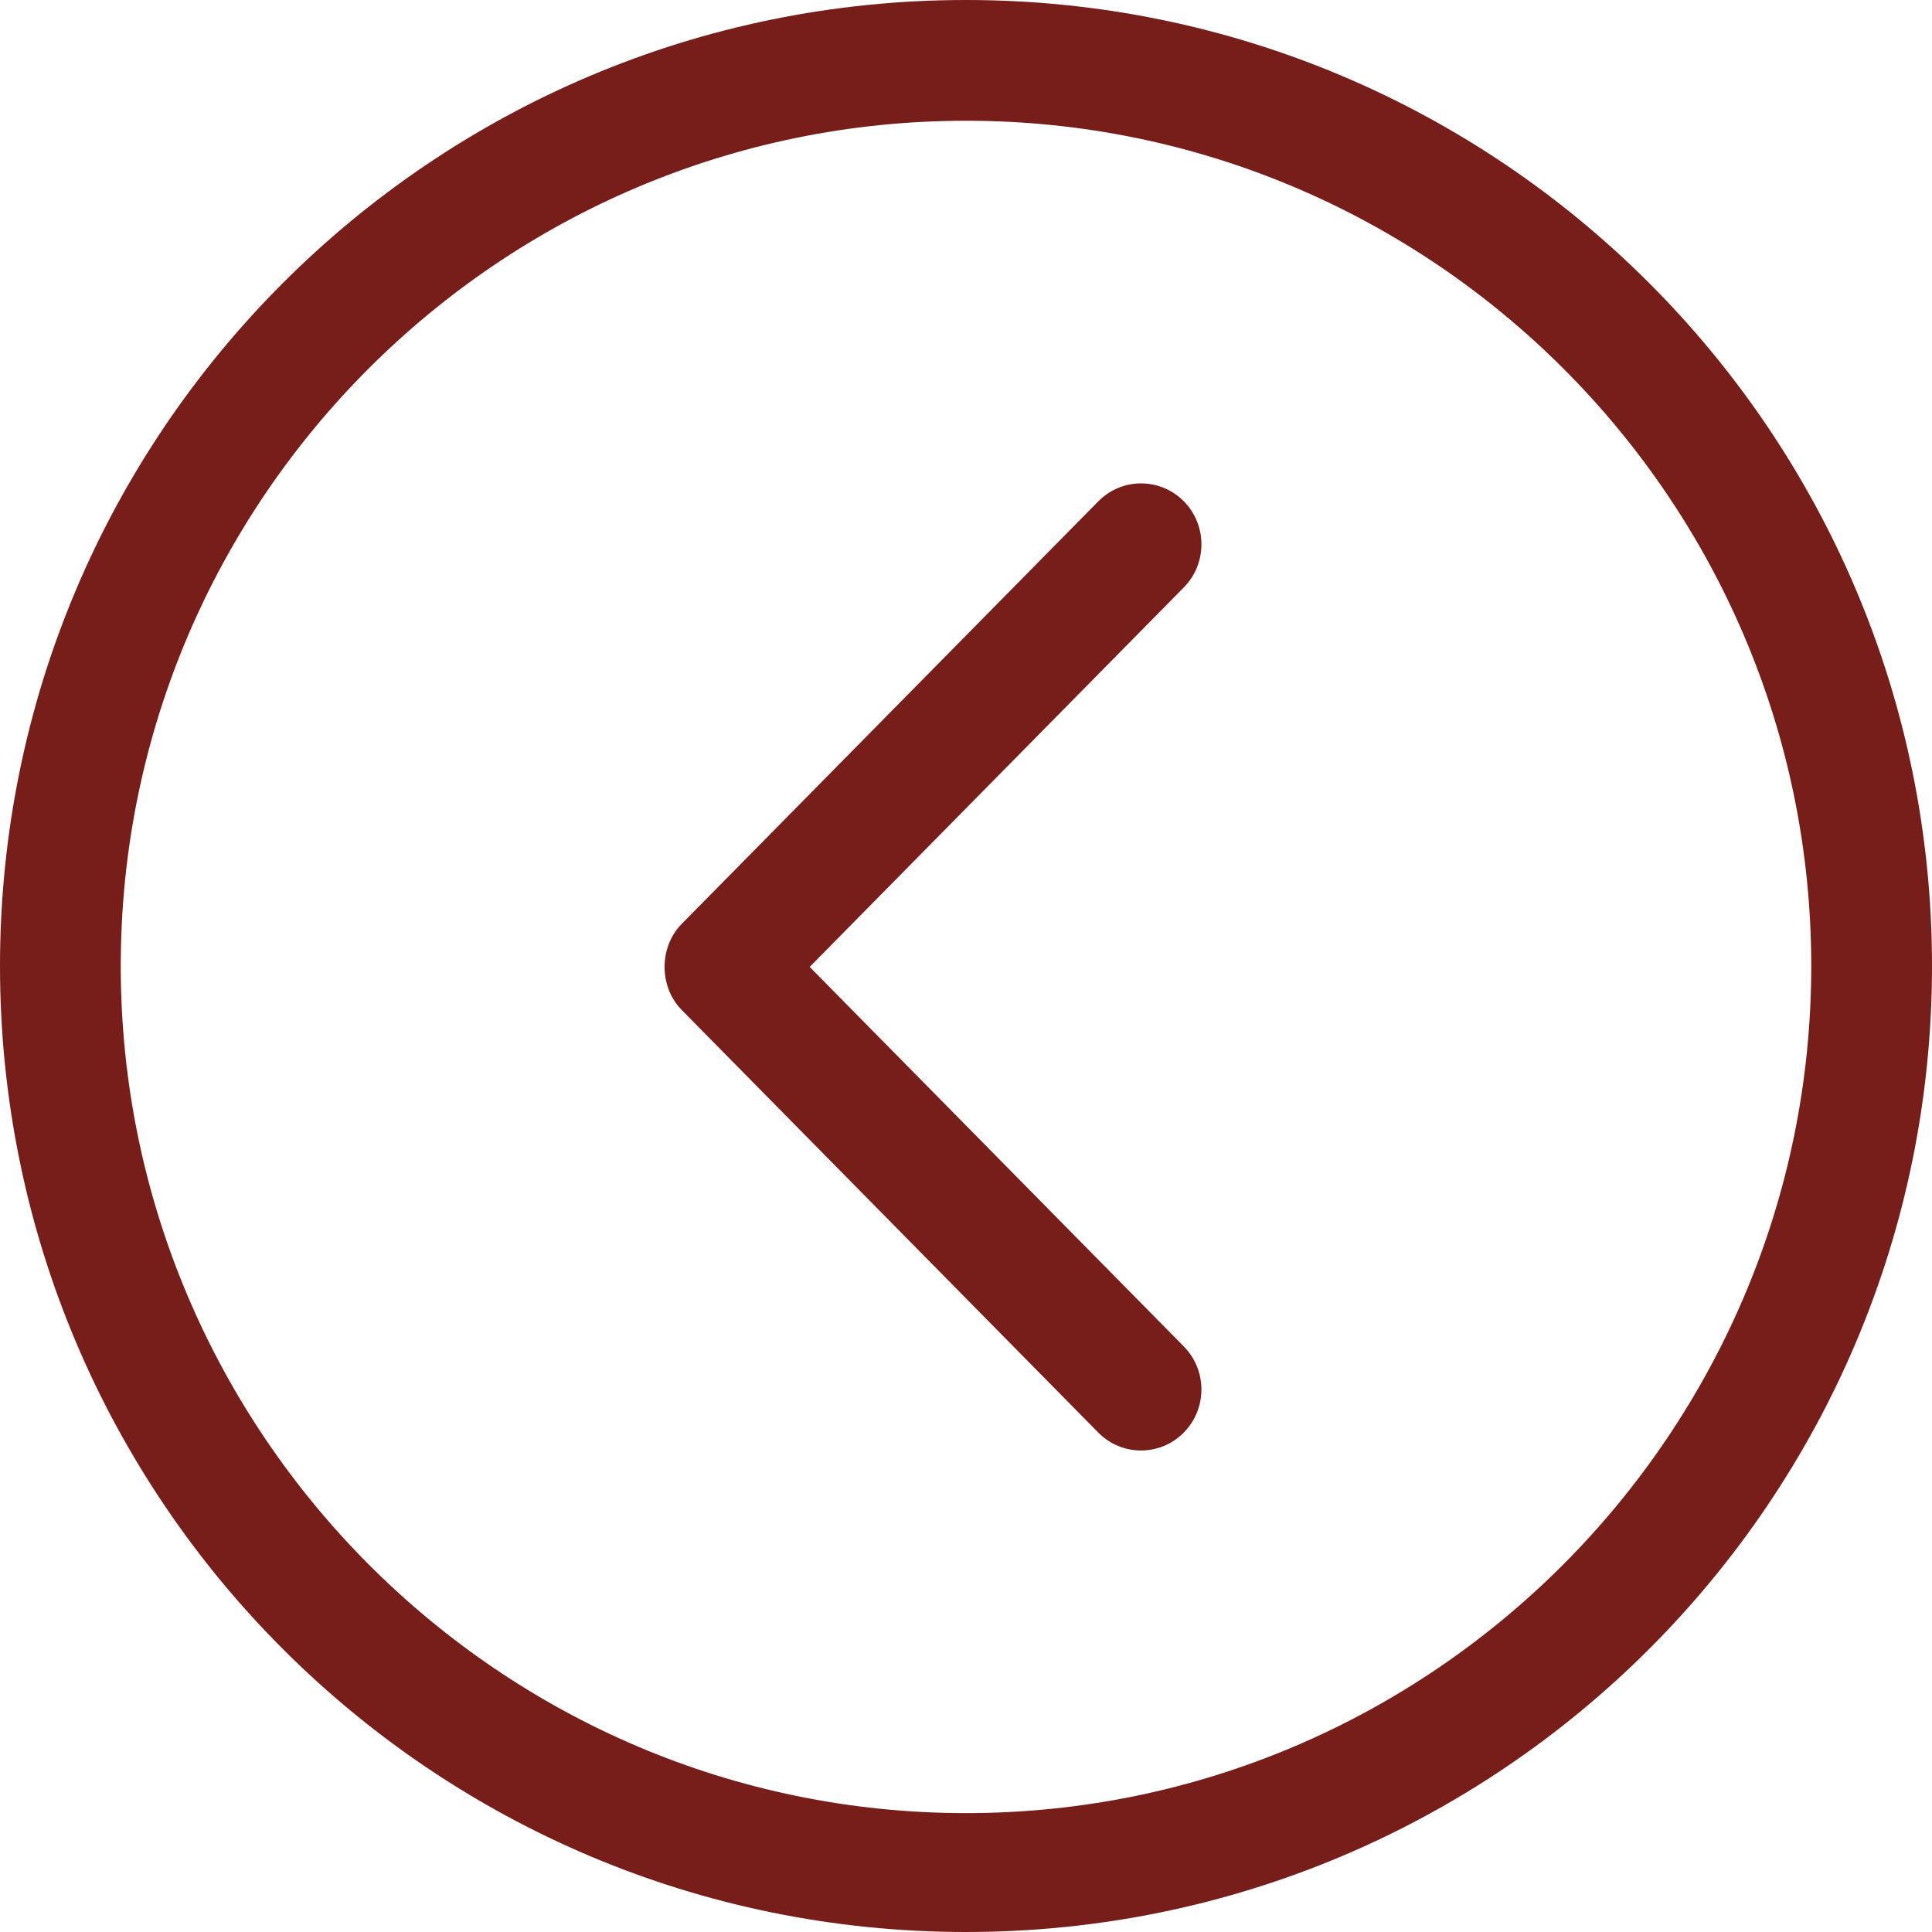
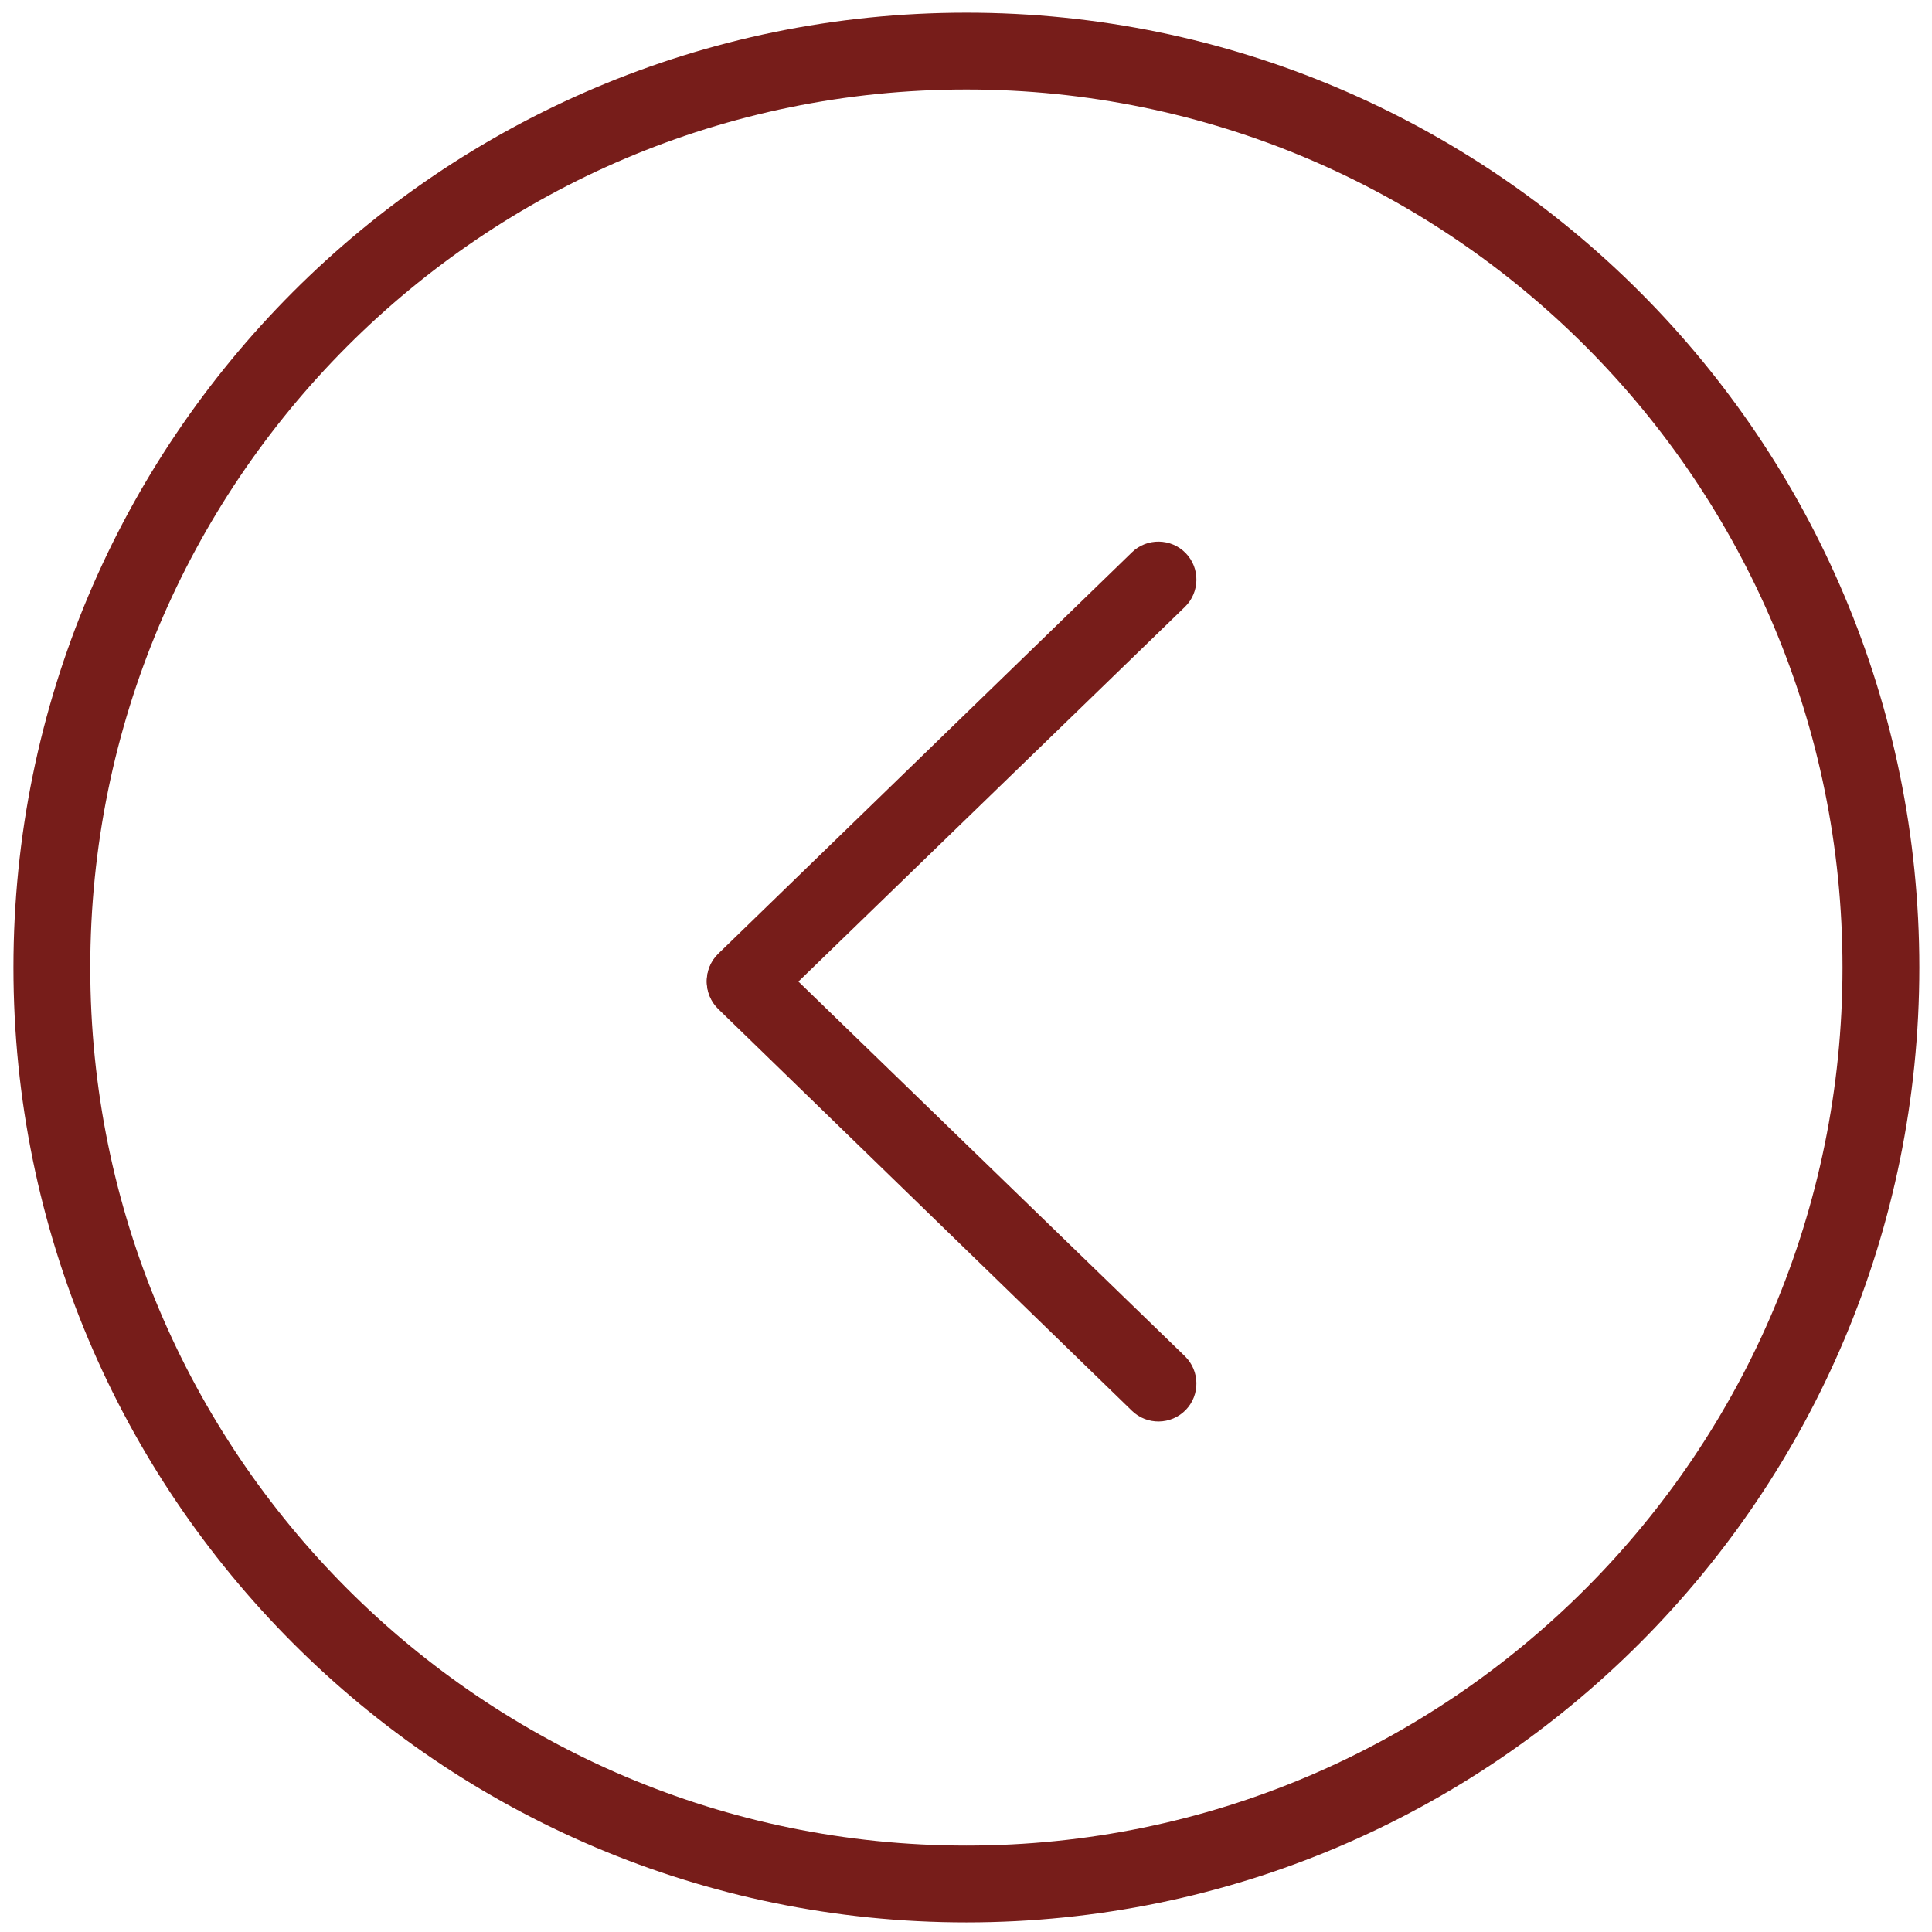
- <svg xmlns="http://www.w3.org/2000/svg" viewBox="0 0 32 32">
-   <path d="M16,0C7.164,0,0,7.164,0,16c0,8.837,7.163,16,16,16c8.837,0,16-7.163,16-16C32,7.164,24.837,0,16,0z    M16,30.031C8.28,30.031,2,23.72,2,16C2,8.28,8.28,2,16,2c7.72,0,14,6.28,14,14C30,23.72,23.72,30.031,16,30.031z" fill="#771d1a" />
-   <path d="M19.607,8.302c-0.391-0.394-1.024-0.394-1.414,0l-6.9,6.999c-0.38,0.384-0.381,1.044,0,1.429l6.899,6.999   c0.391,0.394,1.024,0.394,1.414,0c0.391-0.395,0.391-1.034,0-1.429l-6.195-6.285l6.196-6.285   C19.997,9.336,19.997,8.697,19.607,8.302z" fill="#771d1a" />
+ <svg xmlns="http://www.w3.org/2000/svg" viewBox="0 0 503 503">
+   <path fill="#771d1a" d="m200.7,248.6l107.8,104.5c3.9,3.8 4,10.1 0.2,14l0,0c-3.8,3.9 -10.1,4 -14,0.2l-107.7,-104.6c-3.9,-3.8 -4,-10.1 -0.2,-14l0,0c3.7,-3.8 10,-3.9 13.9,-0.1z" />
+   <path fill="#771d1a" d="m200.7,262.5l107.8,-104.5c3.9,-3.8 4,-10.1 0.2,-14l0,0c-3.8,-3.9 -10.1,-4 -14,-0.2l-107.7,104.5c-3.9,3.8 -4,10.1 -0.2,14l0,0c3.7,3.9 10,4 13.9,0.2z" />
+   <ellipse id="svg_3" ry="238.6" rx="238.1" cy="251.9" cx="251.6" stroke-miterlimit="10" stroke-width="20" stroke="#771d1a" fill="none" />
</svg>
